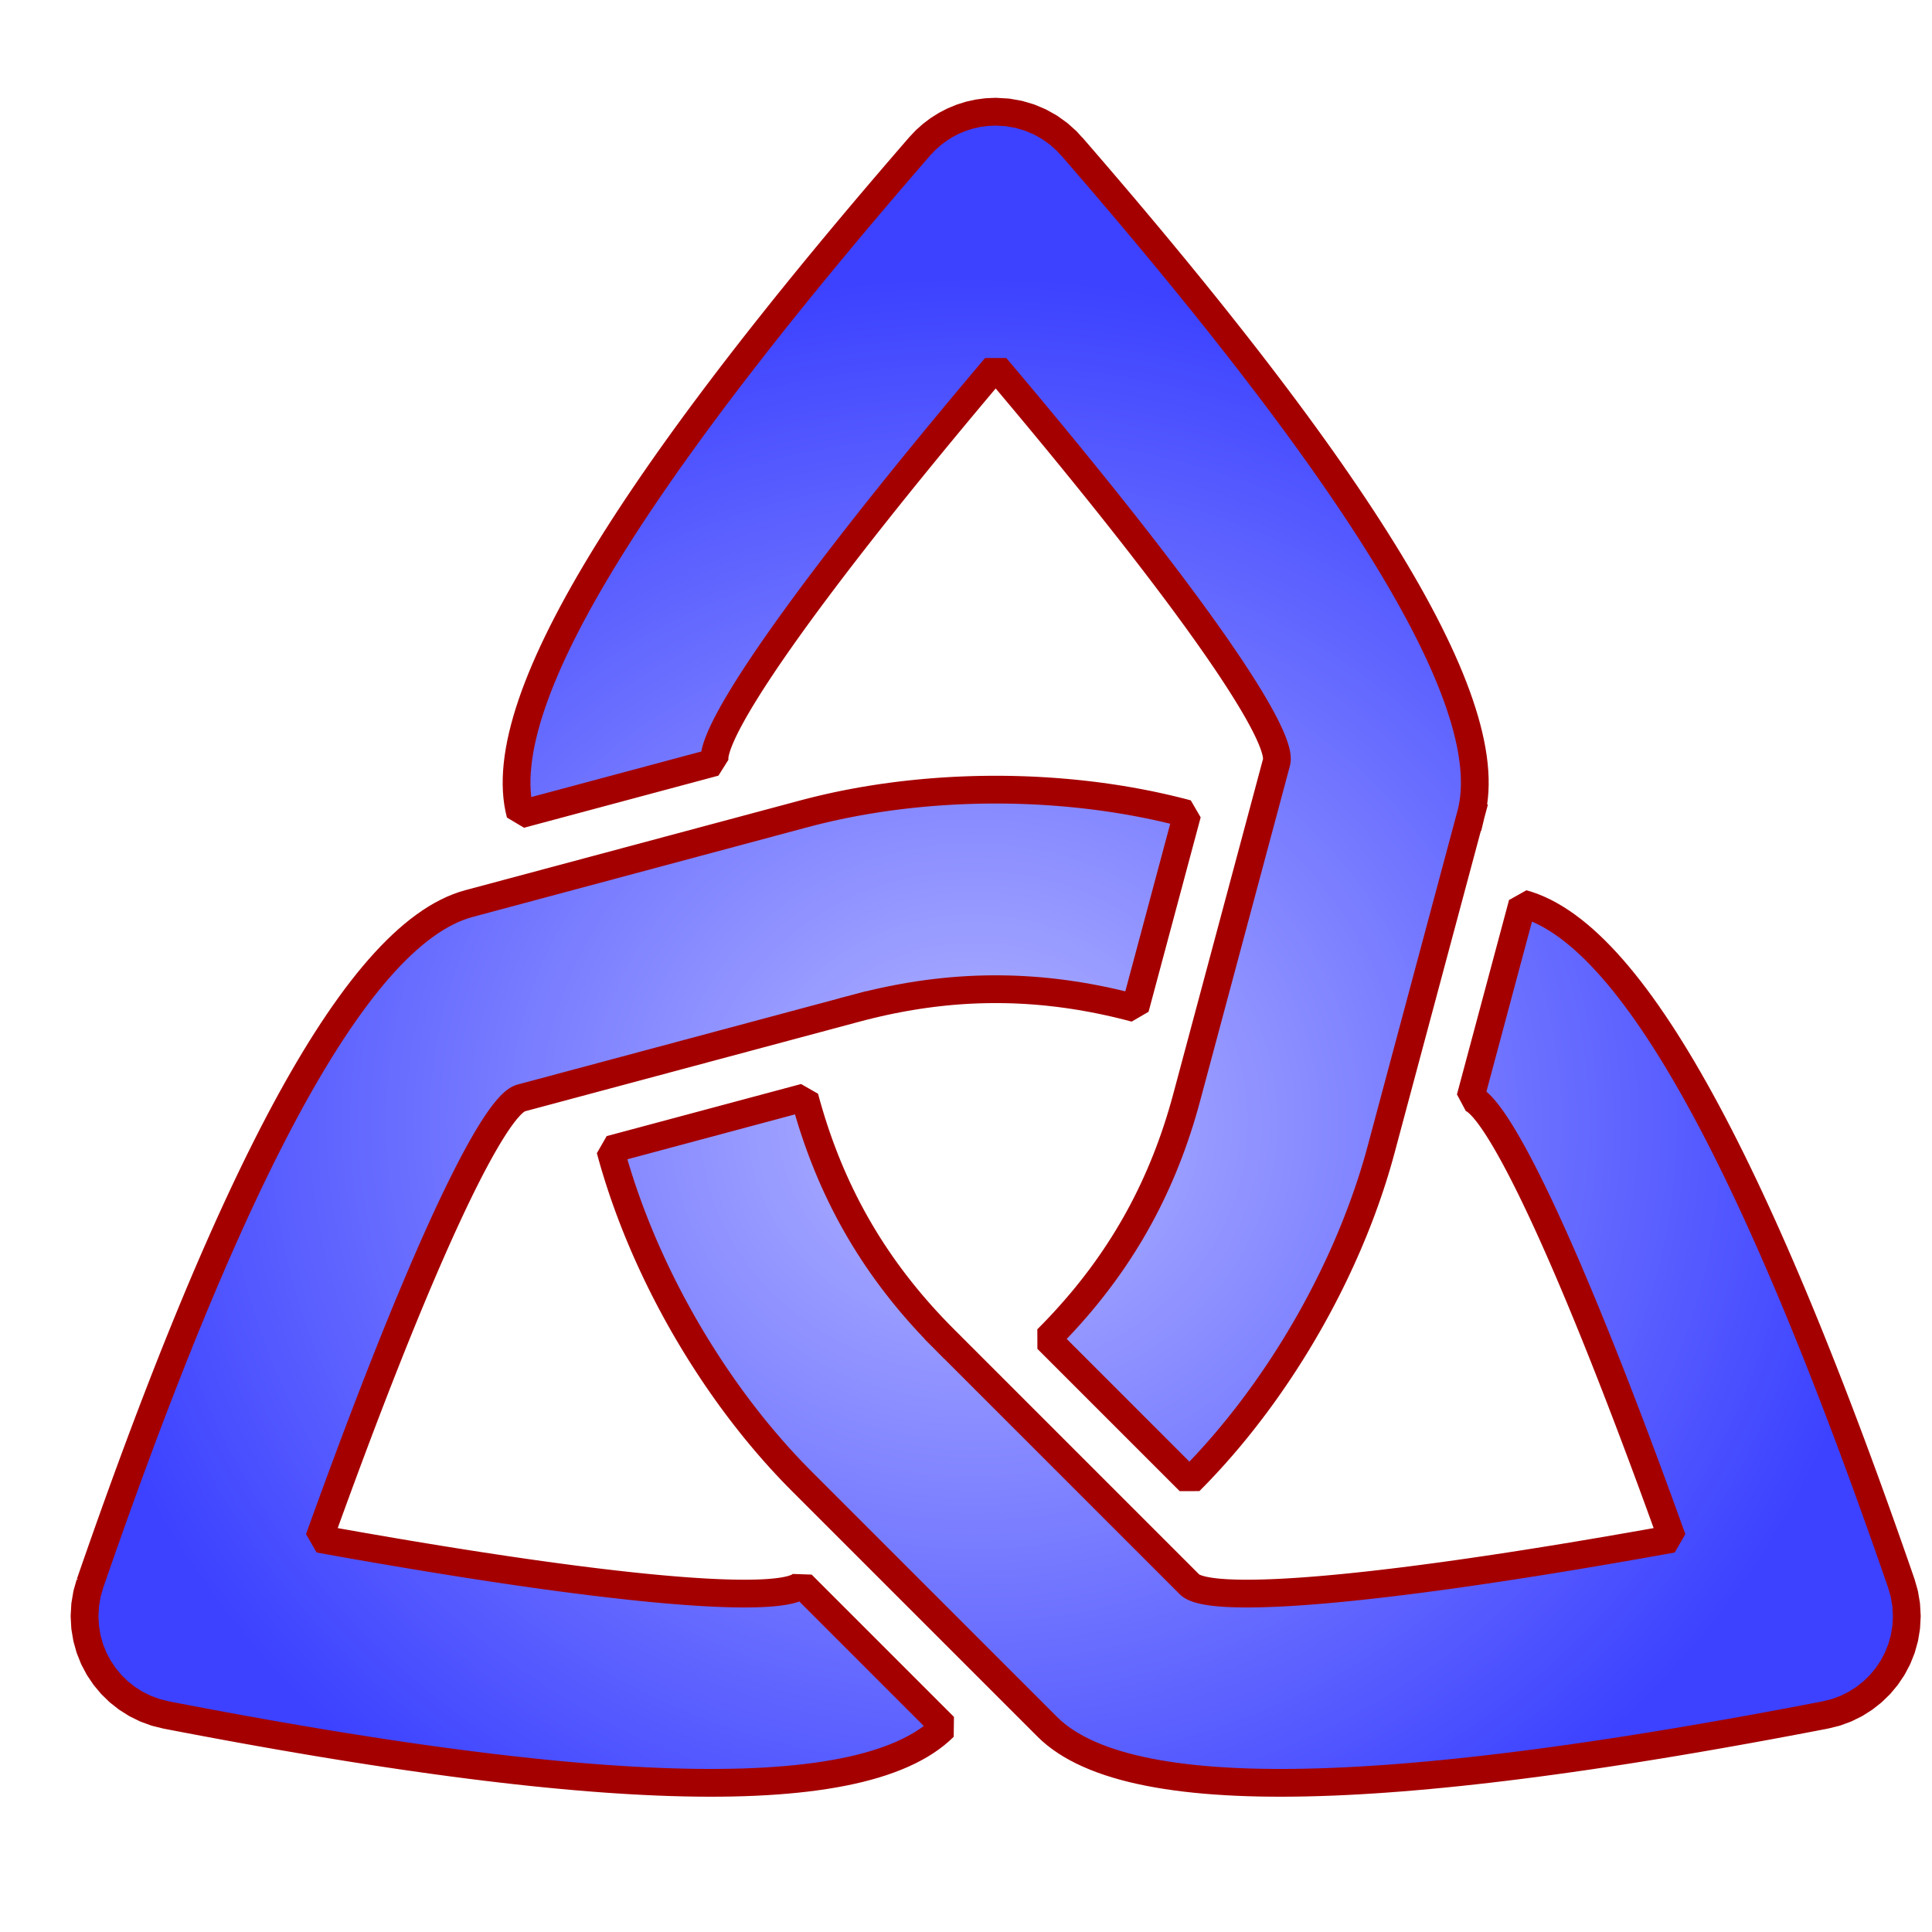
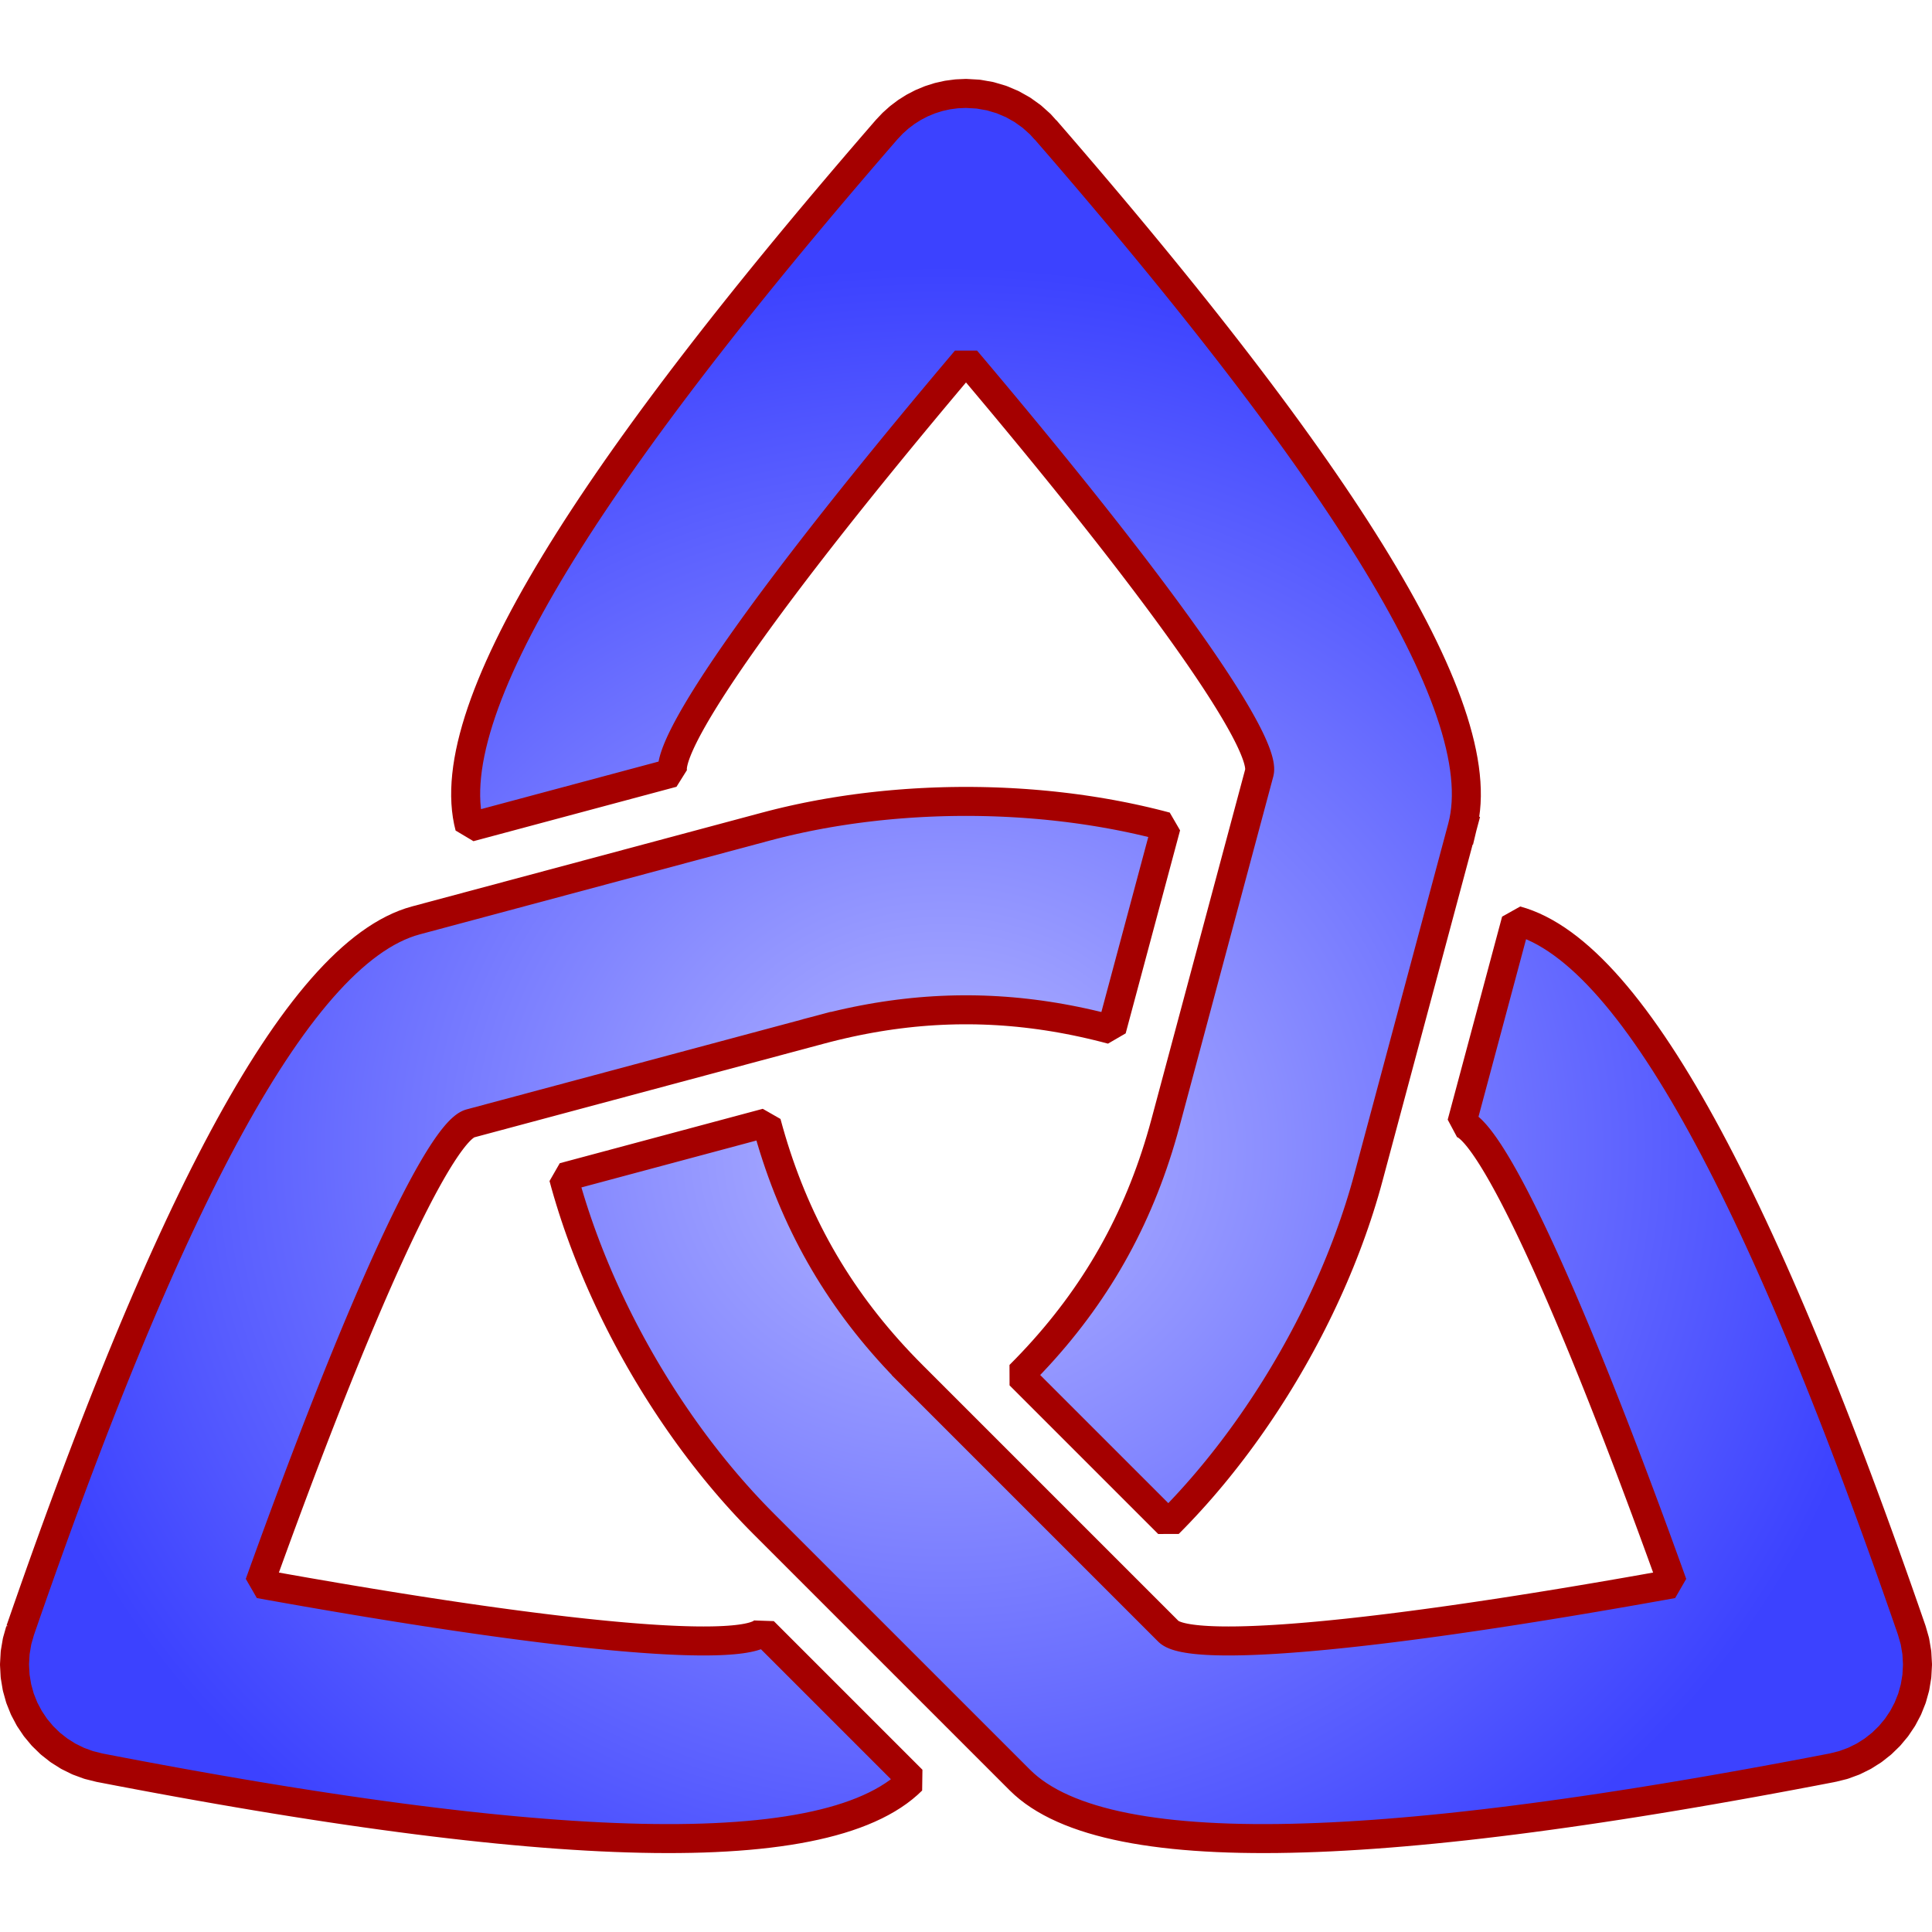
- <svg xmlns="http://www.w3.org/2000/svg" xmlns:xlink="http://www.w3.org/1999/xlink" version="1.2" id="svg2" width="278.38" height="278.38">
+ <svg xmlns="http://www.w3.org/2000/svg" xmlns:xlink="http://www.w3.org/1999/xlink" version="1.2" id="svg2" width="128" height="128">
  <defs id="defs8">
    <linearGradient id="linearGradient3763">
      <stop style="stop-color:#b4b6ff;stop-opacity:1;" offset="0" id="stop3765" />
      <stop style="stop-color:#3c42ff;stop-opacity:1;" offset="1" id="stop3767" />
    </linearGradient>
    <radialGradient xlink:href="#linearGradient3763" id="radialGradient3769" cx="-34.245" cy="20.796" fx="-34.245" fy="20.796" r="113.61" gradientTransform="matrix(1,0,0,0.8066363,0,-1.32341)" gradientUnits="userSpaceOnUse" />
    <radialGradient xlink:href="#linearGradient3763" id="radialGradient3779" gradientUnits="userSpaceOnUse" gradientTransform="matrix(0.983864,-0.00973142,0.01141128,1.153701,-0.083507,-4.742583)" cx="-2.23" cy="4.165" fx="-2.23" fy="4.165" r="139.191" />
    <radialGradient xlink:href="#linearGradient3763" id="radialGradient3802" cx="-3.153" cy="-1.477" fx="-3.153" fy="-1.477" r="132.785" gradientTransform="matrix(1,0,0,0.9179945,0,-2.374477)" gradientUnits="userSpaceOnUse" />
    <radialGradient xlink:href="#linearGradient3763" id="radialGradient3804" gradientUnits="userSpaceOnUse" gradientTransform="matrix(1,0,0,0.9179945,0,-2.374477)" cx="-3.153" cy="-1.477" fx="-3.153" fy="-1.477" r="132.785" />
    <radialGradient xlink:href="#linearGradient3763" id="radialGradient3833" cx="1.238" cy="-17.978" fx="1.238" fy="-17.978" r="132.785" gradientTransform="matrix(1,0,0,0.9299277,0,8.652489)" gradientUnits="userSpaceOnUse" spreadMethod="reflect" />
    <radialGradient xlink:href="#linearGradient3763" id="radialGradient3835" gradientUnits="userSpaceOnUse" gradientTransform="matrix(1,0,0,0.9299277,0,8.652489)" spreadMethod="reflect" cx="1.238" cy="-17.978" fx="1.238" fy="-17.978" r="132.785" />
    <radialGradient xlink:href="#linearGradient3763" id="radialGradient3837" gradientUnits="userSpaceOnUse" gradientTransform="matrix(1,0,0,0.9299277,0,8.652489)" spreadMethod="reflect" cx="1.238" cy="-17.978" fx="1.238" fy="-17.978" r="132.785" />
  </defs>
-   <g id="g3009" font-style="normal" font-weight="400" font-size="9" transform="translate(143.4662,165.4454)" style="font-size:9px;font-style:normal;font-weight:400;fill:url(#radialGradient3802);fill-opacity:1;stroke:#a50000;stroke-width:4;stroke-linecap:square;stroke-linejoin:bevel;stroke-opacity:1;font-family:Sans Serif;stroke-miterlimit:4;stroke-dasharray:none">
-     <path id="path3011" d="M 68.476,-48.108 55.535,0.188 55.245,1.248 54.94,2.309 54.621,3.37 54.289,4.433 53.943,5.495 53.584,6.557 53.211,7.619 52.826,8.68 52.428,9.74 52.017,10.799 51.594,11.857 51.158,12.912 50.711,13.966 50.251,15.017 49.779,16.065 49.296,17.111 48.802,18.153 48.296,19.191 47.779,20.226 47.251,21.256 46.712,22.282 46.163,23.303 45.603,24.319 45.033,25.33 44.452,26.335 43.862,27.334 43.262,28.327 42.653,29.313 42.033,30.292 41.405,31.265 40.768,32.23 40.121,33.187 39.466,34.137 38.803,35.078 38.131,36.01 37.45,36.934 36.762,37.848 36.065,38.753 35.361,39.648 34.65,40.534 33.93,41.409 33.204,42.273 32.471,43.126 31.73,43.968 30.983,44.799 30.229,45.618 29.469,46.425 28.703,47.219 27.931,48.001 7.425,27.495 8.27,26.638 9.099,25.774 9.911,24.904 10.706,24.027 11.484,23.143 12.246,22.253 12.991,21.355 13.72,20.45 14.432,19.537 15.129,18.617 15.809,17.689 16.473,16.753 17.121,15.809 17.753,14.857 18.37,13.896 18.971,12.927 19.556,11.949 20.126,10.962 20.68,9.966 21.219,8.961 21.743,7.947 22.251,6.923 22.745,5.89 23.223,4.846 23.687,3.793 24.136,2.73 24.57,1.657 24.989,0.573 25.394,-0.521 25.785,-1.626 26.161,-2.742 26.523,-3.869 26.87,-5.007 27.204,-6.157 27.524,-7.318 40.465,-55.614 40.504,-55.819 40.521,-56.05 40.515,-56.308 40.485,-56.593 40.431,-56.904 40.353,-57.242 40.251,-57.608 40.124,-58 39.973,-58.42 39.797,-58.868 39.596,-59.343 39.37,-59.846 39.118,-60.376 38.84,-60.935 38.536,-61.522 38.206,-62.137 37.85,-62.78 37.467,-63.452 37.057,-64.153 36.62,-64.882 36.156,-65.64 35.664,-66.428 35.144,-67.244 34.597,-68.09 34.021,-68.966 33.416,-69.871 32.784,-70.805 32.122,-71.77 31.431,-72.764 30.711,-73.788 29.961,-74.843 29.182,-75.928 28.372,-77.044 27.533,-78.19 26.663,-79.367 25.762,-80.575 24.83,-81.814 23.868,-83.084 22.874,-84.386 21.848,-85.719 20.791,-87.083 19.702,-88.479 18.58,-89.907 17.427,-91.367 16.24,-92.859 15.021,-94.383 13.768,-95.939 12.482,-97.528 11.163,-99.149 9.81,-100.804 8.423,-102.491 7.002,-104.211 5.547,-105.964 4.056,-107.751 2.531,-109.57 0.971,-111.424 0,-112.572 -0.971,-111.424 -2.531,-109.57 -4.056,-107.751 -5.547,-105.964 -7.002,-104.211 -8.423,-102.491 -9.81,-100.804 -11.163,-99.149 -12.482,-97.528 -13.768,-95.939 -15.021,-94.383 -16.24,-92.859 -17.427,-91.367 -18.58,-89.907 -19.702,-88.479 -20.791,-87.083 -21.848,-85.719 -22.874,-84.386 -23.868,-83.084 -24.83,-81.814 -25.762,-80.575 -26.663,-79.367 -27.533,-78.19 -28.372,-77.044 -29.182,-75.928 -29.961,-74.843 -30.711,-73.788 -31.431,-72.764 -32.122,-71.77 -32.784,-70.805 -33.416,-69.871 -34.021,-68.966 -34.597,-68.09 -35.144,-67.244 -35.664,-66.428 -36.156,-65.64 -36.62,-64.882 -37.057,-64.153 -37.467,-63.452 -37.85,-62.78 -38.206,-62.137 -38.536,-61.522 -38.84,-60.935 -39.118,-60.376 -39.37,-59.846 -39.596,-59.343 -39.797,-58.868 -39.973,-58.42 -40.124,-58 -40.251,-57.608 -40.353,-57.242 -40.431,-56.904 -40.485,-56.593 -40.515,-56.308 -40.521,-56.05 -40.504,-55.819 -40.465,-55.614 -68.476,-48.108 -68.668,-48.911 -68.819,-49.739 -68.93,-50.594 -69.002,-51.474 -69.034,-52.38 -69.027,-53.312 -68.981,-54.269 -68.896,-55.251 -68.773,-56.259 -68.611,-57.291 -68.411,-58.349 -68.173,-59.431 -67.897,-60.537 -67.584,-61.669 -67.234,-62.824 -66.846,-64.004 -66.422,-65.208 -65.961,-66.436 -65.464,-67.687 -64.931,-68.963 -64.362,-70.261 -63.757,-71.584 -63.116,-72.929 -62.441,-74.298 -61.73,-75.69 -60.984,-77.105 -60.204,-78.543 -59.39,-80.003 -58.541,-81.485 -57.659,-82.99 -56.742,-84.518 -55.793,-86.067 -54.809,-87.639 -53.794,-89.232 -52.745,-90.847 -51.663,-92.484 -50.549,-94.142 -49.403,-95.821 -48.225,-97.522 -47.016,-99.244 -45.774,-100.986 -44.502,-102.75 -43.199,-104.534 -41.864,-106.338 -40.499,-108.164 -39.104,-110.009 -37.679,-111.874 -36.223,-113.76 -34.738,-115.665 -33.224,-117.59 -31.68,-119.535 -30.107,-121.5 -28.505,-123.483 -26.875,-125.486 -25.216,-127.508 -23.529,-129.549 -21.814,-131.609 -20.072,-133.687 -18.302,-135.784 -16.504,-137.9 -14.68,-140.033 -12.829,-142.185 -10.951,-144.355 -10.116,-145.239 -9.211,-146.05 -8.24,-146.784 -7.207,-147.436 -6.118,-148.001 -4.978,-148.474 -3.791,-148.851 -2.563,-149.126 -1.297,-149.294 0,-149.351 1.691,-149.254 3.325,-148.968 4.89,-148.506 6.377,-147.877 7.773,-147.094 9.069,-146.166 10.253,-145.104 10.938,-144.34 10.951,-144.355 12.829,-142.185 14.68,-140.033 16.504,-137.9 18.302,-135.784 20.072,-133.687 21.814,-131.609 23.529,-129.549 25.216,-127.508 26.875,-125.486 28.505,-123.483 30.107,-121.5 31.68,-119.535 33.224,-117.59 34.738,-115.665 36.223,-113.76 37.679,-111.874 39.104,-110.009 40.499,-108.164 41.864,-106.338 43.199,-104.534 44.502,-102.75 45.774,-100.986 47.016,-99.244 48.225,-97.522 49.403,-95.821 50.549,-94.142 51.663,-92.484 52.745,-90.847 53.794,-89.232 54.809,-87.639 55.793,-86.067 56.742,-84.518 57.659,-82.99 58.541,-81.485 59.39,-80.003 60.204,-78.543 60.984,-77.105 61.73,-75.69 62.441,-74.298 63.116,-72.929 63.757,-71.584 64.362,-70.261 64.931,-68.963 65.464,-67.687 65.961,-66.436 66.422,-65.208 66.846,-64.004 67.234,-62.824 67.584,-61.669 67.897,-60.537 68.173,-59.431 68.411,-58.349 68.611,-57.291 68.773,-56.259 68.896,-55.251 68.981,-54.269 69.027,-53.312 69.034,-52.38 69.002,-51.474 68.93,-50.594 68.819,-49.739 68.668,-48.911 68.476,-48.108 M -20.099,-20.177 -68.395,-7.236 -68.593,-7.169 -68.801,-7.067 -69.022,-6.933 -69.253,-6.764 -69.496,-6.562 -69.75,-6.326 -70.015,-6.054 -70.292,-5.749 -70.58,-5.408 -70.879,-5.032 -71.19,-4.62 -71.513,-4.172 -71.846,-3.689 -72.191,-3.169 -72.547,-2.613 -72.915,-2.019 -73.294,-1.389 -73.684,-0.721 -74.086,-0.016 -74.499,0.727 -74.924,1.508 -75.36,2.328 -75.807,3.186 -76.266,4.084 -76.736,5.02 -77.218,5.996 -77.711,7.011 -78.215,8.066 -78.731,9.162 -79.258,10.298 -79.797,11.475 -80.347,12.692 -80.908,13.951 -81.481,15.251 -82.066,16.593 -82.661,17.977 -83.268,19.403 -83.887,20.872 -84.517,22.384 -85.159,23.938 -85.811,25.536 -86.476,27.177 -87.152,28.862 -87.839,30.591 -88.538,32.365 -89.248,34.183 -89.97,36.046 -90.703,37.954 -91.448,39.907 -92.204,41.906 -92.971,43.951 -93.75,46.041 -94.541,48.179 -95.343,50.362 -96.156,52.593 -96.981,54.871 -97.49,56.286 -96.01,56.553 -93.625,56.977 -91.287,57.388 -88.994,57.785 -86.748,58.169 -84.548,58.54 -82.393,58.898 -80.284,59.242 -78.22,59.574 -76.201,59.893 -74.227,60.2 -72.298,60.493 -70.413,60.775 -68.571,61.044 -66.774,61.302 -65.02,61.547 -63.31,61.78 -61.643,62.002 -60.019,62.212 -58.438,62.411 -56.899,62.598 -55.403,62.774 -53.949,62.939 -52.536,63.093 -51.165,63.236 -49.836,63.369 -48.547,63.491 -47.3,63.602 -46.093,63.703 -44.927,63.794 -43.801,63.875 -42.716,63.946 -41.67,64.007 -40.663,64.058 -39.696,64.1 -38.768,64.132 -37.88,64.155 -37.029,64.169 -36.218,64.173 -35.444,64.169 -34.709,64.156 -34.011,64.134 -33.351,64.104 -32.728,64.065 -32.143,64.018 -31.594,63.963 -31.082,63.899 -30.607,63.828 -30.168,63.749 -29.764,63.662 -29.397,63.568 -29.065,63.466 -28.768,63.357 -28.507,63.241 -28.28,63.117 -28.088,62.987 -27.931,62.85 -7.425,83.356 -8.024,83.923 -8.666,84.469 -9.35,84.993 -10.077,85.495 -10.846,85.976 -11.656,86.435 -12.508,86.874 -13.401,87.291 -14.335,87.688 -15.31,88.064 -16.326,88.42 -17.382,88.755 -18.478,89.069 -19.614,89.364 -20.79,89.638 -22.006,89.893 -23.26,90.127 -24.554,90.342 -25.887,90.537 -27.258,90.713 -28.667,90.87 -30.115,91.007 -31.601,91.125 -33.124,91.224 -34.685,91.305 -36.283,91.367 -37.918,91.41 -39.589,91.434 -41.298,91.441 -43.042,91.429 -44.823,91.399 -46.64,91.351 -48.493,91.286 -50.38,91.203 -52.304,91.102 -54.262,90.983 -56.255,90.848 -58.282,90.695 -60.344,90.525 -62.44,90.338 -64.57,90.135 -66.733,89.915 -68.93,89.678 -71.16,89.425 -73.423,89.155 -75.719,88.87 -78.047,88.568 -80.407,88.25 -82.8,87.917 -85.225,87.568 -87.681,87.203 -90.168,86.823 -92.687,86.428 -95.237,86.017 -97.817,85.592 -100.428,85.151 -103.069,84.696 -105.741,84.226 -108.442,83.742 -111.172,83.243 -113.932,82.73 -116.722,82.203 -119.54,81.662 -121.054,81.284 -122.5,80.753 -123.87,80.077 -125.153,79.266 -126.341,78.33 -127.423,77.277 -128.392,76.116 -129.237,74.858 -129.949,73.511 -130.52,72.085 -130.938,70.59 -131.197,69.033 -131.285,67.426 -131.193,65.79 -130.926,64.208 -130.494,62.69 -130.491,62.694 -129.55,59.983 -128.612,57.303 -127.677,54.657 -126.743,52.042 -125.812,49.461 -124.884,46.913 -123.957,44.398 -123.033,41.916 -122.111,39.469 -121.192,37.056 -120.275,34.676 -119.36,32.332 -118.448,30.023 -117.538,27.749 -116.631,25.51 -115.725,23.307 -114.823,21.139 -113.922,19.008 -113.024,16.914 -112.128,14.856 -111.235,12.835 -110.344,10.851 -109.455,8.905 -108.569,6.997 -107.685,5.126 -106.804,3.294 -105.925,1.5 -105.048,-0.255 -104.174,-1.97 -103.302,-3.647 -102.433,-5.284 -101.566,-6.881 -100.701,-8.439 -99.839,-9.955 -98.979,-11.432 -98.122,-12.867 -97.267,-14.262 -96.415,-15.615 -95.564,-16.926 -94.717,-18.196 -93.872,-19.423 -93.029,-20.608 -92.189,-21.751 -91.351,-22.85 -90.516,-23.907 -89.683,-24.919 -88.852,-25.889 -88.024,-26.814 -87.199,-27.695 -86.376,-28.532 -85.555,-29.324 -84.737,-30.071 -83.921,-30.773 -83.108,-31.43 -82.297,-32.04 -81.489,-32.605 -80.683,-33.123 -79.88,-33.595 -79.079,-34.02 -78.281,-34.398 -77.485,-34.729 -76.692,-35.013 -75.901,-35.248 -27.605,-48.189 -26.675,-48.433 -25.739,-48.668 -24.797,-48.894 -23.85,-49.111 -22.897,-49.32 -21.939,-49.52 -20.975,-49.71 -20.008,-49.892 -19.035,-50.065 -18.058,-50.229 -17.078,-50.384 -16.093,-50.531 -15.105,-50.668 -14.113,-50.797 -13.118,-50.916 -12.12,-51.027 -11.12,-51.129 -10.117,-51.222 -9.112,-51.306 -8.104,-51.382 -7.095,-51.448 -6.085,-51.506 -5.073,-51.555 -4.059,-51.595 -3.045,-51.626 -2.031,-51.648 -1.015,-51.661 0,-51.666 1.015,-51.661 2.031,-51.648 3.045,-51.626 4.059,-51.595 5.073,-51.555 6.085,-51.506 7.095,-51.448 8.104,-51.382 9.112,-51.306 10.117,-51.222 11.12,-51.129 12.12,-51.027 13.118,-50.916 14.113,-50.797 15.105,-50.668 16.093,-50.531 17.078,-50.384 18.058,-50.229 19.035,-50.065 20.008,-49.892 20.975,-49.71 21.939,-49.52 22.897,-49.32 23.85,-49.111 24.797,-48.894 25.739,-48.668 26.675,-48.433 27.605,-48.189 20.099,-20.177 19.104,-20.438 18.111,-20.685 17.121,-20.919 16.132,-21.141 15.145,-21.349 14.16,-21.544 13.177,-21.726 12.195,-21.896 11.214,-22.052 10.235,-22.195 9.256,-22.325 8.279,-22.442 7.303,-22.547 6.328,-22.638 5.353,-22.716 4.379,-22.781 3.405,-22.833 2.432,-22.872 1.459,-22.898 0.486,-22.911 -0.486,-22.911 -1.459,-22.898 -2.432,-22.872 -3.405,-22.833 -4.379,-22.781 -5.353,-22.716 -6.328,-22.638 -7.303,-22.547 -8.279,-22.442 -9.256,-22.325 -10.235,-22.195 -11.214,-22.052 -12.195,-21.896 -13.177,-21.726 -14.16,-21.544 -15.145,-21.349 -16.132,-21.141 -17.121,-20.919 -18.111,-20.685 -19.104,-20.438 -20.099,-20.177 M -7.425,27.495 27.931,62.85 28.088,62.987 28.28,63.117 28.507,63.241 28.768,63.357 29.065,63.466 29.397,63.568 29.764,63.662 30.168,63.749 30.607,63.828 31.082,63.899 31.594,63.963 32.143,64.018 32.728,64.065 33.351,64.104 34.011,64.134 34.709,64.156 35.444,64.169 36.218,64.173 37.029,64.169 37.88,64.155 38.768,64.132 39.696,64.1 40.663,64.058 41.67,64.007 42.716,63.946 43.801,63.875 44.927,63.794 46.093,63.703 47.3,63.602 48.547,63.491 49.836,63.369 51.165,63.236 52.536,63.093 53.949,62.939 55.403,62.774 56.899,62.598 58.438,62.411 60.019,62.212 61.643,62.002 63.31,61.78 65.02,61.547 66.774,61.302 68.571,61.044 70.413,60.775 72.298,60.493 74.227,60.2 76.201,59.893 78.22,59.574 80.284,59.242 82.393,58.898 84.548,58.54 86.748,58.169 88.994,57.785 91.287,57.388 93.625,56.977 96.01,56.553 97.49,56.286 96.981,54.871 96.156,52.593 95.343,50.362 94.541,48.179 93.75,46.041 92.971,43.951 92.204,41.906 91.448,39.907 90.703,37.954 89.97,36.046 89.248,34.183 88.538,32.365 87.839,30.591 87.152,28.862 86.476,27.177 85.811,25.536 85.159,23.938 84.517,22.384 83.887,20.872 83.268,19.403 82.661,17.977 82.066,16.593 81.481,15.251 80.908,13.951 80.347,12.692 79.797,11.475 79.258,10.298 78.731,9.162 78.215,8.066 77.711,7.011 77.218,5.996 76.736,5.02 76.266,4.084 75.807,3.186 75.36,2.328 74.924,1.508 74.499,0.727 74.086,-0.016 73.684,-0.721 73.294,-1.389 72.915,-2.019 72.547,-2.613 72.191,-3.169 71.846,-3.689 71.513,-4.172 71.19,-4.62 70.879,-5.032 70.58,-5.408 70.292,-5.749 70.015,-6.054 69.75,-6.326 69.496,-6.562 69.253,-6.764 69.022,-6.933 68.801,-7.067 68.593,-7.169 68.395,-7.236 75.901,-35.248 76.692,-35.013 77.485,-34.729 78.281,-34.398 79.079,-34.02 79.88,-33.595 80.683,-33.123 81.489,-32.605 82.297,-32.04 83.108,-31.43 83.921,-30.773 84.737,-30.071 85.555,-29.324 86.376,-28.532 87.199,-27.695 88.024,-26.814 88.852,-25.889 89.683,-24.919 90.516,-23.907 91.351,-22.85 92.189,-21.751 93.029,-20.608 93.872,-19.423 94.717,-18.196 95.564,-16.926 96.415,-15.615 97.267,-14.262 98.122,-12.867 98.979,-11.432 99.839,-9.955 100.701,-8.439 101.566,-6.881 102.433,-5.284 103.302,-3.647 104.174,-1.97 105.048,-0.255 105.925,1.5 106.804,3.294 107.685,5.126 108.569,6.997 109.455,8.905 110.344,10.851 111.235,12.835 112.128,14.856 113.024,16.914 113.922,19.008 114.823,21.139 115.725,23.307 116.631,25.51 117.538,27.749 118.448,30.023 119.36,32.332 120.275,34.676 121.192,37.056 122.111,39.469 123.033,41.916 123.957,44.398 124.884,46.913 125.812,49.461 126.743,52.042 127.677,54.657 128.612,57.303 129.55,59.983 130.491,62.694 130.926,64.21 131.193,65.791 131.285,67.426 131.196,69.034 130.938,70.59 130.519,72.086 129.949,73.513 129.237,74.859 128.392,76.118 127.424,77.278 126.341,78.332 125.154,79.268 123.872,80.079 122.504,80.755 121.059,81.286 119.547,81.663 119.54,81.662 116.722,82.203 113.932,82.73 111.172,83.243 108.442,83.742 105.741,84.226 103.069,84.696 100.428,85.151 97.817,85.592 95.237,86.017 92.687,86.428 90.168,86.823 87.681,87.203 85.225,87.568 82.8,87.917 80.407,88.25 78.047,88.568 75.719,88.87 73.423,89.155 71.16,89.425 68.93,89.678 66.733,89.915 64.57,90.135 62.44,90.338 60.344,90.525 58.282,90.695 56.255,90.848 54.262,90.983 52.304,91.102 50.38,91.203 48.493,91.286 46.64,91.351 44.823,91.399 43.042,91.429 41.298,91.441 39.589,91.434 37.918,91.41 36.283,91.367 34.685,91.305 33.124,91.224 31.601,91.125 30.115,91.007 28.667,90.87 27.258,90.713 25.887,90.537 24.554,90.342 23.26,90.127 22.006,89.893 20.79,89.638 19.614,89.364 18.478,89.069 17.382,88.755 16.326,88.42 15.31,88.064 14.335,87.688 13.401,87.291 12.508,86.874 11.656,86.435 10.846,85.976 10.077,85.495 9.35,84.993 8.666,84.469 8.024,83.923 7.425,83.356 -27.931,48.001 -28.703,47.219 -29.469,46.425 -30.229,45.618 -30.983,44.799 -31.73,43.968 -32.471,43.126 -33.204,42.273 -33.93,41.409 -34.65,40.534 -35.361,39.648 -36.065,38.753 -36.762,37.848 -37.45,36.934 -38.131,36.01 -38.803,35.078 -39.466,34.137 -40.121,33.187 -40.768,32.23 -41.405,31.265 -42.033,30.292 -42.653,29.313 -43.262,28.327 -43.862,27.334 -44.452,26.335 -45.033,25.33 -45.603,24.319 -46.163,23.303 -46.712,22.282 -47.251,21.256 -47.779,20.226 -48.296,19.191 -48.802,18.153 -49.296,17.111 -49.779,16.065 -50.251,15.017 -50.711,13.966 -51.158,12.912 -51.594,11.857 -52.017,10.799 -52.428,9.74 -52.826,8.68 -53.211,7.619 -53.584,6.557 -53.943,5.495 -54.289,4.433 -54.621,3.37 -54.94,2.309 -55.245,1.248 -55.535,0.188 -27.524,-7.318 -27.204,-6.157 -26.87,-5.007 -26.523,-3.869 -26.161,-2.742 -25.785,-1.626 -25.394,-0.521 -24.989,0.573 -24.57,1.657 -24.136,2.73 -23.687,3.793 -23.223,4.846 -22.745,5.89 -22.251,6.923 -21.743,7.947 -21.219,8.961 -20.68,9.966 -20.126,10.962 -19.556,11.949 -18.971,12.927 -18.37,13.896 -17.753,14.857 -17.121,15.809 -16.473,16.753 -15.809,17.689 -15.129,18.617 -14.432,19.537 -13.72,20.45 -12.991,21.355 -12.246,22.253 -11.484,23.143 -10.706,24.027 -9.911,24.904 -9.099,25.774 -8.27,26.638 -7.425,27.495" vector-effect="none" style="fill:url(#radialGradient3804);fill-opacity:1;fill-rule:evenodd;stroke:#a50000;stroke-opacity:1;stroke-width:4;stroke-miterlimit:4;stroke-dasharray:none" />
+   <g id="g3009" font-style="normal" font-weight="400" font-size="9" transform="matrix(0.4801741,0,0,0.4801741,64,77.90349)" style="font-size:9px;font-style:normal;font-weight:400;fill:url(#radialGradient3802);fill-opacity:1;stroke:#a50000;stroke-width:4;stroke-linecap:square;stroke-linejoin:bevel;stroke-miterlimit:4;stroke-opacity:1;stroke-dasharray:none;font-family:Sans Serif">
+     <path id="path3011" d="M 68.476,-48.108 55.535,0.188 55.245,1.248 54.94,2.309 54.621,3.37 54.289,4.433 53.943,5.495 53.584,6.557 53.211,7.619 52.826,8.68 52.428,9.74 52.017,10.799 51.594,11.857 51.158,12.912 50.711,13.966 50.251,15.017 49.779,16.065 49.296,17.111 48.802,18.153 48.296,19.191 47.779,20.226 47.251,21.256 46.712,22.282 46.163,23.303 45.603,24.319 45.033,25.33 44.452,26.335 43.862,27.334 43.262,28.327 42.653,29.313 42.033,30.292 41.405,31.265 40.768,32.23 40.121,33.187 39.466,34.137 38.803,35.078 38.131,36.01 37.45,36.934 36.762,37.848 36.065,38.753 35.361,39.648 34.65,40.534 33.93,41.409 33.204,42.273 32.471,43.126 31.73,43.968 30.983,44.799 30.229,45.618 29.469,46.425 28.703,47.219 27.931,48.001 7.425,27.495 8.27,26.638 9.099,25.774 9.911,24.904 10.706,24.027 11.484,23.143 12.246,22.253 12.991,21.355 13.72,20.45 14.432,19.537 15.129,18.617 15.809,17.689 16.473,16.753 17.121,15.809 17.753,14.857 18.37,13.896 18.971,12.927 19.556,11.949 20.126,10.962 20.68,9.966 21.219,8.961 21.743,7.947 22.251,6.923 22.745,5.89 23.223,4.846 23.687,3.793 24.136,2.73 24.57,1.657 24.989,0.573 25.394,-0.521 25.785,-1.626 26.161,-2.742 26.523,-3.869 26.87,-5.007 27.204,-6.157 27.524,-7.318 40.465,-55.614 40.504,-55.819 40.521,-56.05 40.515,-56.308 40.485,-56.593 40.431,-56.904 40.353,-57.242 40.251,-57.608 40.124,-58 39.973,-58.42 39.797,-58.868 39.596,-59.343 39.37,-59.846 39.118,-60.376 38.84,-60.935 38.536,-61.522 38.206,-62.137 37.85,-62.78 37.467,-63.452 37.057,-64.153 36.62,-64.882 36.156,-65.64 35.664,-66.428 35.144,-67.244 34.597,-68.09 34.021,-68.966 33.416,-69.871 32.784,-70.805 32.122,-71.77 31.431,-72.764 30.711,-73.788 29.961,-74.843 29.182,-75.928 28.372,-77.044 27.533,-78.19 26.663,-79.367 25.762,-80.575 24.83,-81.814 23.868,-83.084 22.874,-84.386 21.848,-85.719 20.791,-87.083 19.702,-88.479 18.58,-89.907 17.427,-91.367 16.24,-92.859 15.021,-94.383 13.768,-95.939 12.482,-97.528 11.163,-99.149 9.81,-100.804 8.423,-102.491 7.002,-104.211 5.547,-105.964 4.056,-107.751 2.531,-109.57 0.971,-111.424 0,-112.572 -0.971,-111.424 -2.531,-109.57 -4.056,-107.751 -5.547,-105.964 -7.002,-104.211 -8.423,-102.491 -9.81,-100.804 -11.163,-99.149 -12.482,-97.528 -13.768,-95.939 -15.021,-94.383 -16.24,-92.859 -17.427,-91.367 -18.58,-89.907 -19.702,-88.479 -20.791,-87.083 -21.848,-85.719 -22.874,-84.386 -23.868,-83.084 -24.83,-81.814 -25.762,-80.575 -26.663,-79.367 -27.533,-78.19 -28.372,-77.044 -29.182,-75.928 -29.961,-74.843 -30.711,-73.788 -31.431,-72.764 -32.122,-71.77 -32.784,-70.805 -33.416,-69.871 -34.021,-68.966 -34.597,-68.09 -35.144,-67.244 -35.664,-66.428 -36.156,-65.64 -36.62,-64.882 -37.057,-64.153 -37.467,-63.452 -37.85,-62.78 -38.206,-62.137 -38.536,-61.522 -38.84,-60.935 -39.118,-60.376 -39.37,-59.846 -39.596,-59.343 -39.797,-58.868 -39.973,-58.42 -40.124,-58 -40.251,-57.608 -40.353,-57.242 -40.431,-56.904 -40.485,-56.593 -40.515,-56.308 -40.521,-56.05 -40.504,-55.819 -40.465,-55.614 -68.476,-48.108 -68.668,-48.911 -68.819,-49.739 -68.93,-50.594 -69.002,-51.474 -69.034,-52.38 -69.027,-53.312 -68.981,-54.269 -68.896,-55.251 -68.773,-56.259 -68.611,-57.291 -68.411,-58.349 -68.173,-59.431 -67.897,-60.537 -67.584,-61.669 -67.234,-62.824 -66.846,-64.004 -66.422,-65.208 -65.961,-66.436 -65.464,-67.687 -64.931,-68.963 -64.362,-70.261 -63.757,-71.584 -63.116,-72.929 -62.441,-74.298 -61.73,-75.69 -60.984,-77.105 -60.204,-78.543 -59.39,-80.003 -58.541,-81.485 -57.659,-82.99 -56.742,-84.518 -55.793,-86.067 -54.809,-87.639 -53.794,-89.232 -52.745,-90.847 -51.663,-92.484 -50.549,-94.142 -49.403,-95.821 -48.225,-97.522 -47.016,-99.244 -45.774,-100.986 -44.502,-102.75 -43.199,-104.534 -41.864,-106.338 -40.499,-108.164 -39.104,-110.009 -37.679,-111.874 -36.223,-113.76 -34.738,-115.665 -33.224,-117.59 -31.68,-119.535 -30.107,-121.5 -28.505,-123.483 -26.875,-125.486 -25.216,-127.508 -23.529,-129.549 -21.814,-131.609 -20.072,-133.687 -18.302,-135.784 -16.504,-137.9 -14.68,-140.033 -12.829,-142.185 -10.951,-144.355 -10.116,-145.239 -9.211,-146.05 -8.24,-146.784 -7.207,-147.436 -6.118,-148.001 -4.978,-148.474 -3.791,-148.851 -2.563,-149.126 -1.297,-149.294 0,-149.351 1.691,-149.254 3.325,-148.968 4.89,-148.506 6.377,-147.877 7.773,-147.094 9.069,-146.166 10.253,-145.104 10.938,-144.34 10.951,-144.355 12.829,-142.185 14.68,-140.033 16.504,-137.9 18.302,-135.784 20.072,-133.687 21.814,-131.609 23.529,-129.549 25.216,-127.508 26.875,-125.486 28.505,-123.483 30.107,-121.5 31.68,-119.535 33.224,-117.59 34.738,-115.665 36.223,-113.76 37.679,-111.874 39.104,-110.009 40.499,-108.164 41.864,-106.338 43.199,-104.534 44.502,-102.75 45.774,-100.986 47.016,-99.244 48.225,-97.522 49.403,-95.821 50.549,-94.142 51.663,-92.484 52.745,-90.847 53.794,-89.232 54.809,-87.639 55.793,-86.067 56.742,-84.518 57.659,-82.99 58.541,-81.485 59.39,-80.003 60.204,-78.543 60.984,-77.105 61.73,-75.69 62.441,-74.298 63.116,-72.929 63.757,-71.584 64.362,-70.261 64.931,-68.963 65.464,-67.687 65.961,-66.436 66.422,-65.208 66.846,-64.004 67.234,-62.824 67.584,-61.669 67.897,-60.537 68.173,-59.431 68.411,-58.349 68.611,-57.291 68.773,-56.259 68.896,-55.251 68.981,-54.269 69.027,-53.312 69.034,-52.38 69.002,-51.474 68.93,-50.594 68.819,-49.739 68.668,-48.911 68.476,-48.108 M -20.099,-20.177 -68.395,-7.236 -68.593,-7.169 -68.801,-7.067 -69.022,-6.933 -69.253,-6.764 -69.496,-6.562 -69.75,-6.326 -70.015,-6.054 -70.292,-5.749 -70.58,-5.408 -70.879,-5.032 -71.19,-4.62 -71.513,-4.172 -71.846,-3.689 -72.191,-3.169 -72.547,-2.613 -72.915,-2.019 -73.294,-1.389 -73.684,-0.721 -74.086,-0.016 -74.499,0.727 -74.924,1.508 -75.36,2.328 -75.807,3.186 -76.266,4.084 -76.736,5.02 -77.218,5.996 -77.711,7.011 -78.215,8.066 -78.731,9.162 -79.258,10.298 -79.797,11.475 -80.347,12.692 -80.908,13.951 -81.481,15.251 -82.066,16.593 -82.661,17.977 -83.268,19.403 -83.887,20.872 -84.517,22.384 -85.159,23.938 -85.811,25.536 -86.476,27.177 -87.152,28.862 -87.839,30.591 -88.538,32.365 -89.248,34.183 -89.97,36.046 -90.703,37.954 -91.448,39.907 -92.204,41.906 -92.971,43.951 -93.75,46.041 -94.541,48.179 -95.343,50.362 -96.156,52.593 -96.981,54.871 -97.49,56.286 -96.01,56.553 -93.625,56.977 -91.287,57.388 -88.994,57.785 -86.748,58.169 -84.548,58.54 -82.393,58.898 -80.284,59.242 -78.22,59.574 -76.201,59.893 -74.227,60.2 -72.298,60.493 -70.413,60.775 -68.571,61.044 -66.774,61.302 -65.02,61.547 -63.31,61.78 -61.643,62.002 -60.019,62.212 -58.438,62.411 -56.899,62.598 -55.403,62.774 -53.949,62.939 -52.536,63.093 -51.165,63.236 -49.836,63.369 -48.547,63.491 -47.3,63.602 -46.093,63.703 -44.927,63.794 -43.801,63.875 -42.716,63.946 -41.67,64.007 -40.663,64.058 -39.696,64.1 -38.768,64.132 -37.88,64.155 -37.029,64.169 -36.218,64.173 -35.444,64.169 -34.709,64.156 -34.011,64.134 -33.351,64.104 -32.728,64.065 -32.143,64.018 -31.594,63.963 -31.082,63.899 -30.607,63.828 -30.168,63.749 -29.764,63.662 -29.397,63.568 -29.065,63.466 -28.768,63.357 -28.507,63.241 -28.28,63.117 -28.088,62.987 -27.931,62.85 -7.425,83.356 -8.024,83.923 -8.666,84.469 -9.35,84.993 -10.077,85.495 -10.846,85.976 -11.656,86.435 -12.508,86.874 -13.401,87.291 -14.335,87.688 -15.31,88.064 -16.326,88.42 -17.382,88.755 -18.478,89.069 -19.614,89.364 -20.79,89.638 -22.006,89.893 -23.26,90.127 -24.554,90.342 -25.887,90.537 -27.258,90.713 -28.667,90.87 -30.115,91.007 -31.601,91.125 -33.124,91.224 -34.685,91.305 -36.283,91.367 -37.918,91.41 -39.589,91.434 -41.298,91.441 -43.042,91.429 -44.823,91.399 -46.64,91.351 -48.493,91.286 -50.38,91.203 -52.304,91.102 -54.262,90.983 -56.255,90.848 -58.282,90.695 -60.344,90.525 -62.44,90.338 -64.57,90.135 -66.733,89.915 -68.93,89.678 -71.16,89.425 -73.423,89.155 -75.719,88.87 -78.047,88.568 -80.407,88.25 -82.8,87.917 -85.225,87.568 -87.681,87.203 -90.168,86.823 -92.687,86.428 -95.237,86.017 -97.817,85.592 -100.428,85.151 -103.069,84.696 -105.741,84.226 -108.442,83.742 -111.172,83.243 -113.932,82.73 -116.722,82.203 -119.54,81.662 -121.054,81.284 -122.5,80.753 -123.87,80.077 -125.153,79.266 -126.341,78.33 -127.423,77.277 -128.392,76.116 -129.237,74.858 -129.949,73.511 -130.52,72.085 -130.938,70.59 -131.197,69.033 -131.285,67.426 -131.193,65.79 -130.926,64.208 -130.494,62.69 -130.491,62.694 -129.55,59.983 -128.612,57.303 -127.677,54.657 -126.743,52.042 -125.812,49.461 -124.884,46.913 -123.957,44.398 -123.033,41.916 -122.111,39.469 -121.192,37.056 -120.275,34.676 -119.36,32.332 -118.448,30.023 -117.538,27.749 -116.631,25.51 -115.725,23.307 -114.823,21.139 -113.922,19.008 -113.024,16.914 -112.128,14.856 -111.235,12.835 -110.344,10.851 -109.455,8.905 -108.569,6.997 -107.685,5.126 -106.804,3.294 -105.925,1.5 -105.048,-0.255 -104.174,-1.97 -103.302,-3.647 -102.433,-5.284 -101.566,-6.881 -100.701,-8.439 -99.839,-9.955 -98.979,-11.432 -98.122,-12.867 -97.267,-14.262 -96.415,-15.615 -95.564,-16.926 -94.717,-18.196 -93.872,-19.423 -93.029,-20.608 -92.189,-21.751 -91.351,-22.85 -90.516,-23.907 -89.683,-24.919 -88.852,-25.889 -88.024,-26.814 -87.199,-27.695 -86.376,-28.532 -85.555,-29.324 -84.737,-30.071 -83.921,-30.773 -83.108,-31.43 -82.297,-32.04 -81.489,-32.605 -80.683,-33.123 -79.88,-33.595 -79.079,-34.02 -78.281,-34.398 -77.485,-34.729 -76.692,-35.013 -75.901,-35.248 -27.605,-48.189 -26.675,-48.433 -25.739,-48.668 -24.797,-48.894 -23.85,-49.111 -22.897,-49.32 -21.939,-49.52 -20.975,-49.71 -20.008,-49.892 -19.035,-50.065 -18.058,-50.229 -17.078,-50.384 -16.093,-50.531 -15.105,-50.668 -14.113,-50.797 -13.118,-50.916 -12.12,-51.027 -11.12,-51.129 -10.117,-51.222 -9.112,-51.306 -8.104,-51.382 -7.095,-51.448 -6.085,-51.506 -5.073,-51.555 -4.059,-51.595 -3.045,-51.626 -2.031,-51.648 -1.015,-51.661 0,-51.666 1.015,-51.661 2.031,-51.648 3.045,-51.626 4.059,-51.595 5.073,-51.555 6.085,-51.506 7.095,-51.448 8.104,-51.382 9.112,-51.306 10.117,-51.222 11.12,-51.129 12.12,-51.027 13.118,-50.916 14.113,-50.797 15.105,-50.668 16.093,-50.531 17.078,-50.384 18.058,-50.229 19.035,-50.065 20.008,-49.892 20.975,-49.71 21.939,-49.52 22.897,-49.32 23.85,-49.111 24.797,-48.894 25.739,-48.668 26.675,-48.433 27.605,-48.189 20.099,-20.177 19.104,-20.438 18.111,-20.685 17.121,-20.919 16.132,-21.141 15.145,-21.349 14.16,-21.544 13.177,-21.726 12.195,-21.896 11.214,-22.052 10.235,-22.195 9.256,-22.325 8.279,-22.442 7.303,-22.547 6.328,-22.638 5.353,-22.716 4.379,-22.781 3.405,-22.833 2.432,-22.872 1.459,-22.898 0.486,-22.911 -0.486,-22.911 -1.459,-22.898 -2.432,-22.872 -3.405,-22.833 -4.379,-22.781 -5.353,-22.716 -6.328,-22.638 -7.303,-22.547 -8.279,-22.442 -9.256,-22.325 -10.235,-22.195 -11.214,-22.052 -12.195,-21.896 -13.177,-21.726 -14.16,-21.544 -15.145,-21.349 -16.132,-21.141 -17.121,-20.919 -18.111,-20.685 -19.104,-20.438 -20.099,-20.177 M -7.425,27.495 27.931,62.85 28.088,62.987 28.28,63.117 28.507,63.241 28.768,63.357 29.065,63.466 29.397,63.568 29.764,63.662 30.168,63.749 30.607,63.828 31.082,63.899 31.594,63.963 32.143,64.018 32.728,64.065 33.351,64.104 34.011,64.134 34.709,64.156 35.444,64.169 36.218,64.173 37.029,64.169 37.88,64.155 38.768,64.132 39.696,64.1 40.663,64.058 41.67,64.007 42.716,63.946 43.801,63.875 44.927,63.794 46.093,63.703 47.3,63.602 48.547,63.491 49.836,63.369 51.165,63.236 52.536,63.093 53.949,62.939 55.403,62.774 56.899,62.598 58.438,62.411 60.019,62.212 61.643,62.002 63.31,61.78 65.02,61.547 66.774,61.302 68.571,61.044 70.413,60.775 72.298,60.493 74.227,60.2 76.201,59.893 78.22,59.574 80.284,59.242 82.393,58.898 84.548,58.54 86.748,58.169 88.994,57.785 91.287,57.388 93.625,56.977 96.01,56.553 97.49,56.286 96.981,54.871 96.156,52.593 95.343,50.362 94.541,48.179 93.75,46.041 92.971,43.951 92.204,41.906 91.448,39.907 90.703,37.954 89.97,36.046 89.248,34.183 88.538,32.365 87.839,30.591 87.152,28.862 86.476,27.177 85.811,25.536 85.159,23.938 84.517,22.384 83.887,20.872 83.268,19.403 82.661,17.977 82.066,16.593 81.481,15.251 80.908,13.951 80.347,12.692 79.797,11.475 79.258,10.298 78.731,9.162 78.215,8.066 77.711,7.011 77.218,5.996 76.736,5.02 76.266,4.084 75.807,3.186 75.36,2.328 74.924,1.508 74.499,0.727 74.086,-0.016 73.684,-0.721 73.294,-1.389 72.915,-2.019 72.547,-2.613 72.191,-3.169 71.846,-3.689 71.513,-4.172 71.19,-4.62 70.879,-5.032 70.58,-5.408 70.292,-5.749 70.015,-6.054 69.75,-6.326 69.496,-6.562 69.253,-6.764 69.022,-6.933 68.801,-7.067 68.593,-7.169 68.395,-7.236 75.901,-35.248 76.692,-35.013 77.485,-34.729 78.281,-34.398 79.079,-34.02 79.88,-33.595 80.683,-33.123 81.489,-32.605 82.297,-32.04 83.108,-31.43 83.921,-30.773 84.737,-30.071 85.555,-29.324 86.376,-28.532 87.199,-27.695 88.024,-26.814 88.852,-25.889 89.683,-24.919 90.516,-23.907 91.351,-22.85 92.189,-21.751 93.029,-20.608 93.872,-19.423 94.717,-18.196 95.564,-16.926 96.415,-15.615 97.267,-14.262 98.122,-12.867 98.979,-11.432 99.839,-9.955 100.701,-8.439 101.566,-6.881 102.433,-5.284 103.302,-3.647 104.174,-1.97 105.048,-0.255 105.925,1.5 106.804,3.294 107.685,5.126 108.569,6.997 109.455,8.905 110.344,10.851 111.235,12.835 112.128,14.856 113.024,16.914 113.922,19.008 114.823,21.139 115.725,23.307 116.631,25.51 117.538,27.749 118.448,30.023 119.36,32.332 120.275,34.676 121.192,37.056 122.111,39.469 123.033,41.916 123.957,44.398 124.884,46.913 125.812,49.461 126.743,52.042 127.677,54.657 128.612,57.303 129.55,59.983 130.491,62.694 130.926,64.21 131.193,65.791 131.285,67.426 131.196,69.034 130.938,70.59 130.519,72.086 129.949,73.513 129.237,74.859 128.392,76.118 127.424,77.278 126.341,78.332 125.154,79.268 123.872,80.079 122.504,80.755 121.059,81.286 119.547,81.663 119.54,81.662 116.722,82.203 113.932,82.73 111.172,83.243 108.442,83.742 105.741,84.226 103.069,84.696 100.428,85.151 97.817,85.592 95.237,86.017 92.687,86.428 90.168,86.823 87.681,87.203 85.225,87.568 82.8,87.917 80.407,88.25 78.047,88.568 75.719,88.87 73.423,89.155 71.16,89.425 68.93,89.678 66.733,89.915 64.57,90.135 62.44,90.338 60.344,90.525 58.282,90.695 56.255,90.848 54.262,90.983 52.304,91.102 50.38,91.203 48.493,91.286 46.64,91.351 44.823,91.399 43.042,91.429 41.298,91.441 39.589,91.434 37.918,91.41 36.283,91.367 34.685,91.305 33.124,91.224 31.601,91.125 30.115,91.007 28.667,90.87 27.258,90.713 25.887,90.537 24.554,90.342 23.26,90.127 22.006,89.893 20.79,89.638 19.614,89.364 18.478,89.069 17.382,88.755 16.326,88.42 15.31,88.064 14.335,87.688 13.401,87.291 12.508,86.874 11.656,86.435 10.846,85.976 10.077,85.495 9.35,84.993 8.666,84.469 8.024,83.923 7.425,83.356 -27.931,48.001 -28.703,47.219 -29.469,46.425 -30.229,45.618 -30.983,44.799 -31.73,43.968 -32.471,43.126 -33.204,42.273 -33.93,41.409 -34.65,40.534 -35.361,39.648 -36.065,38.753 -36.762,37.848 -37.45,36.934 -38.131,36.01 -38.803,35.078 -39.466,34.137 -40.121,33.187 -40.768,32.23 -41.405,31.265 -42.033,30.292 -42.653,29.313 -43.262,28.327 -43.862,27.334 -44.452,26.335 -45.033,25.33 -45.603,24.319 -46.163,23.303 -46.712,22.282 -47.251,21.256 -47.779,20.226 -48.296,19.191 -48.802,18.153 -49.296,17.111 -49.779,16.065 -50.251,15.017 -50.711,13.966 -51.158,12.912 -51.594,11.857 -52.017,10.799 -52.428,9.74 -52.826,8.68 -53.211,7.619 -53.584,6.557 -53.943,5.495 -54.289,4.433 -54.621,3.37 -54.94,2.309 -55.245,1.248 -55.535,0.188 -27.524,-7.318 -27.204,-6.157 -26.87,-5.007 -26.523,-3.869 -26.161,-2.742 -25.785,-1.626 -25.394,-0.521 -24.989,0.573 -24.57,1.657 -24.136,2.73 -23.687,3.793 -23.223,4.846 -22.745,5.89 -22.251,6.923 -21.743,7.947 -21.219,8.961 -20.68,9.966 -20.126,10.962 -19.556,11.949 -18.971,12.927 -18.37,13.896 -17.753,14.857 -17.121,15.809 -16.473,16.753 -15.809,17.689 -15.129,18.617 -14.432,19.537 -13.72,20.45 -12.991,21.355 -12.246,22.253 -11.484,23.143 -10.706,24.027 -9.911,24.904 -9.099,25.774 -8.27,26.638 -7.425,27.495" vector-effect="none" style="fill:url(#radialGradient3804);fill-opacity:1;fill-rule:evenodd;stroke:#a50000;stroke-width:4;stroke-miterlimit:4;stroke-opacity:1;stroke-dasharray:none" />
  </g>
</svg>
